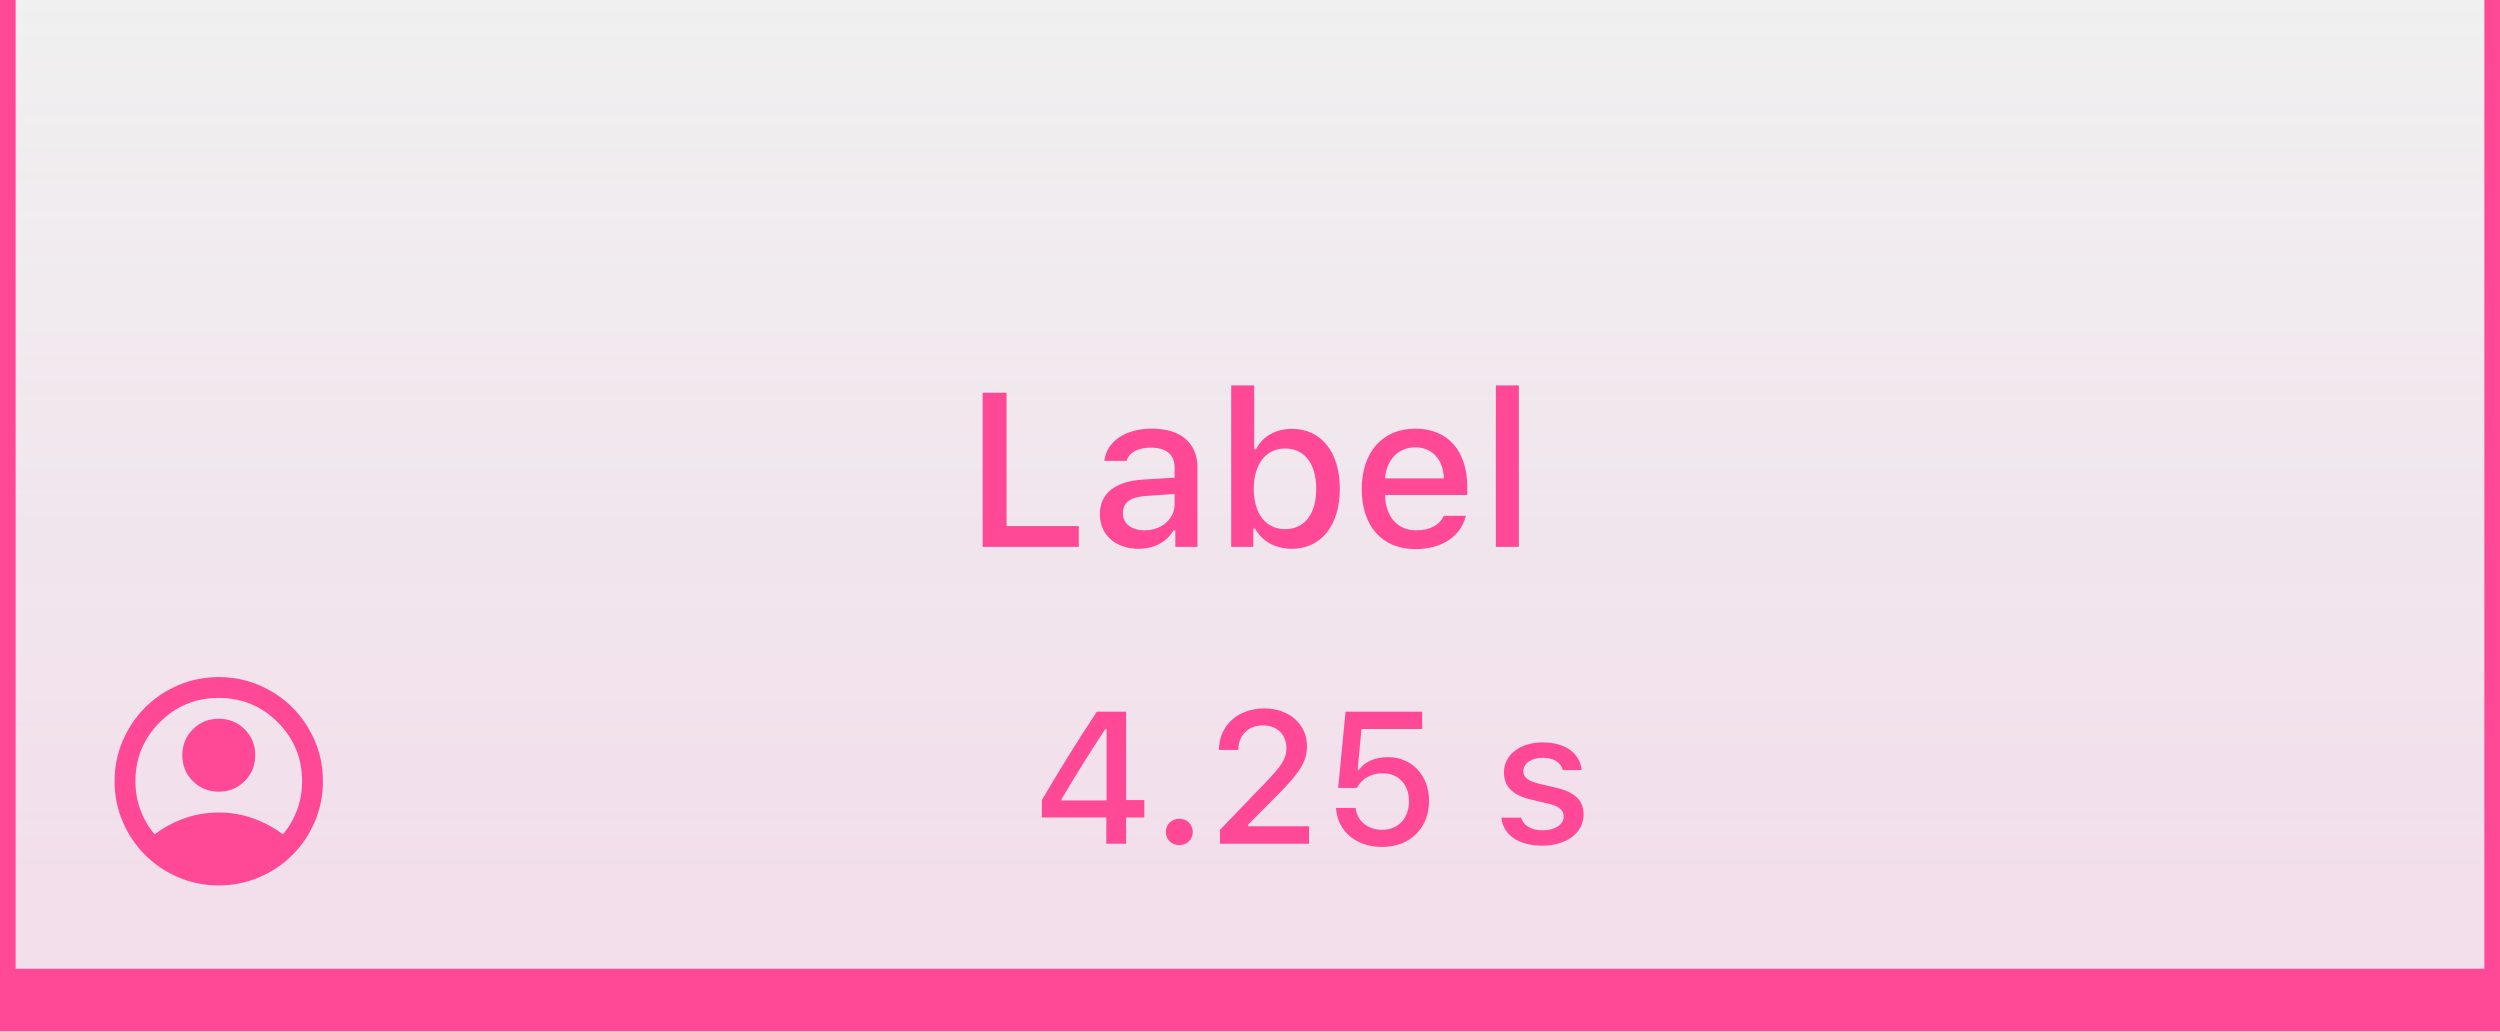
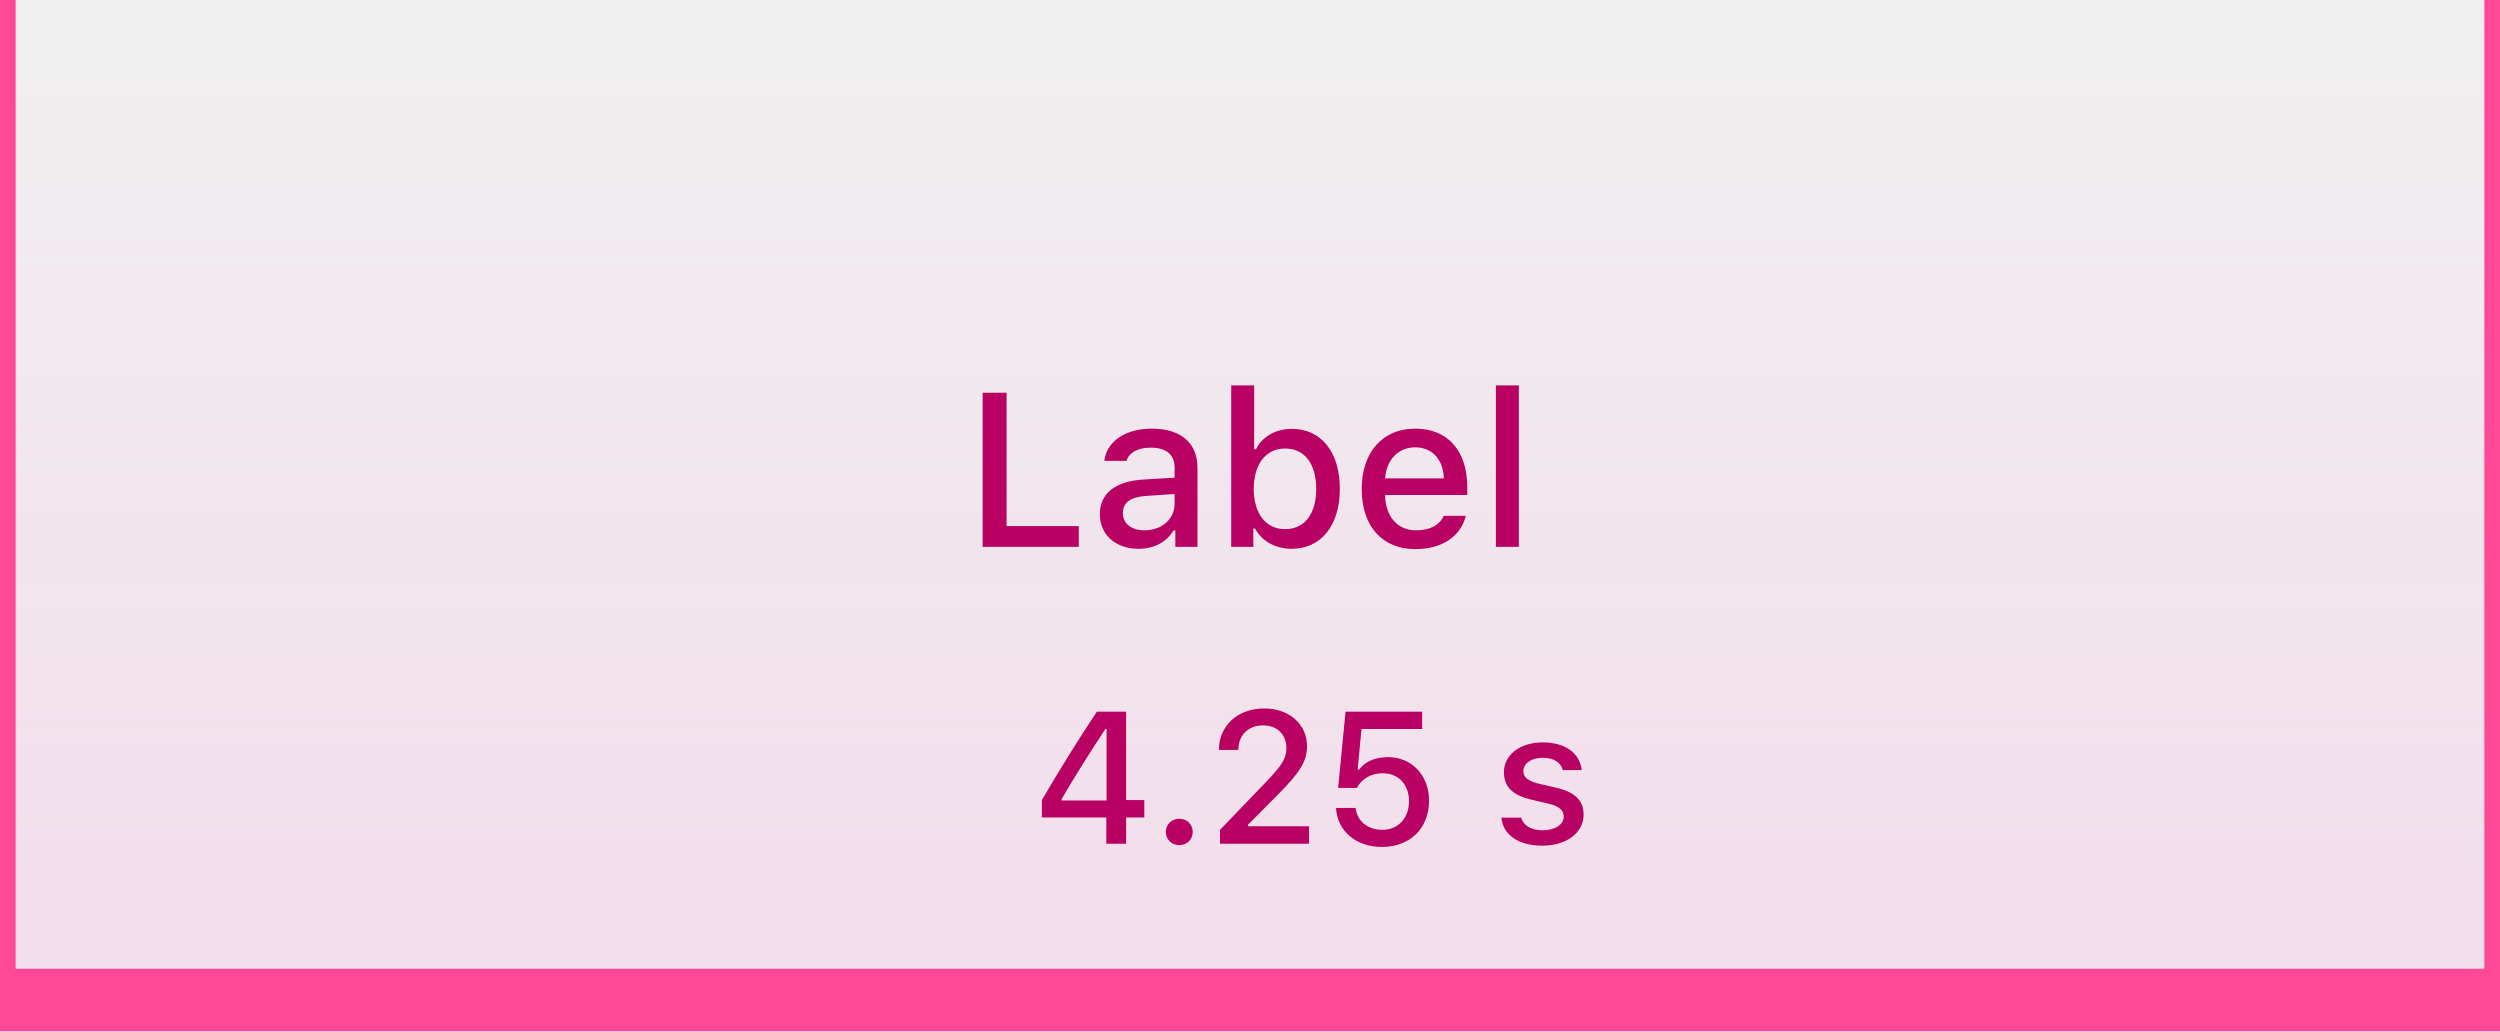
<svg xmlns="http://www.w3.org/2000/svg" width="160" height="66" viewBox="0 0 160 66" fill="none">
  <mask id="path-1-inside-1_4690_314791" fill="white">
    <path d="M0 0H160V66H0V0Z" />
  </mask>
  <path d="M0 0H160V66H0V0Z" fill="url(#paint0_linear_4690_314791)" fill-opacity="0.15" />
  <path d="M160 66V70H161V66H160ZM0 66H-1V70H0V66ZM159 0V66H161V0H159ZM160 62H0V70H160V62ZM1 66V0H-1V66H1Z" fill="#FF4896" mask="url(#path-1-inside-1_4690_314791)" />
-   <path d="M69.042 33.667V35H62.89V25.136H64.421V33.667H69.042ZM72.87 35.123C71.435 35.123 70.389 34.262 70.389 32.908C70.389 31.575 71.387 30.803 73.157 30.693L75.174 30.57V29.921C75.174 29.107 74.654 28.649 73.649 28.649C72.829 28.649 72.262 28.957 72.098 29.497H70.676C70.826 28.246 72.029 27.433 73.718 27.433C75.584 27.433 76.637 28.362 76.637 29.921V35H75.222V33.947H75.106C74.661 34.699 73.848 35.123 72.87 35.123ZM73.246 33.94C74.353 33.94 75.174 33.216 75.174 32.259V31.616L73.356 31.739C72.33 31.808 71.865 32.17 71.865 32.847C71.865 33.537 72.446 33.94 73.246 33.94ZM82.673 35.123C81.634 35.123 80.766 34.645 80.321 33.824H80.212V35H78.797V24.664H80.267V28.752H80.383C80.779 27.945 81.654 27.446 82.673 27.446C84.56 27.446 85.749 28.93 85.749 31.288C85.749 33.626 84.553 35.123 82.673 35.123ZM82.249 28.704C81.019 28.704 80.246 29.695 80.239 31.288C80.246 32.881 81.012 33.865 82.249 33.865C83.493 33.865 84.238 32.895 84.238 31.288C84.238 29.682 83.493 28.704 82.249 28.704ZM92.4 33.011H93.815C93.494 34.323 92.291 35.144 90.589 35.144C88.456 35.144 87.15 33.674 87.15 31.302C87.15 28.943 88.483 27.433 90.582 27.433C92.653 27.433 93.904 28.848 93.904 31.172V31.678H88.647V31.746C88.695 33.093 89.454 33.94 90.63 33.94C91.519 33.94 92.127 33.612 92.4 33.011ZM90.575 28.629C89.488 28.629 88.73 29.422 88.647 30.618H92.407C92.373 29.415 91.662 28.629 90.575 28.629ZM95.736 35V24.664H97.206V35H95.736Z" fill="#FF4896" />
-   <path d="M70.805 54V52.318H66.68V51.205C67.793 49.295 69.035 47.297 70.201 45.545H72.07V51.205H73.236V52.318H72.07V54H70.805ZM67.939 51.147V51.228H70.822V46.652H70.746C69.838 48.018 68.807 49.664 67.939 51.147ZM75.475 54.088C74.982 54.088 74.613 53.719 74.613 53.244C74.613 52.77 74.982 52.4 75.475 52.4C75.973 52.4 76.336 52.77 76.336 53.244C76.336 53.719 75.973 54.088 75.475 54.088ZM78.012 47.994C78.012 46.441 79.213 45.34 80.918 45.34C82.506 45.34 83.648 46.353 83.648 47.742C83.648 48.721 83.221 49.418 81.738 50.906L79.875 52.781V52.881H83.777V54H78.082V53.109L80.977 50.098C82.049 48.978 82.33 48.557 82.33 47.871C82.33 47.051 81.773 46.424 80.836 46.424C79.881 46.424 79.254 47.057 79.254 47.994H78.012ZM88.453 54.205C86.772 54.205 85.588 53.18 85.506 51.709H86.76C86.853 52.553 87.539 53.109 88.459 53.109C89.484 53.109 90.176 52.371 90.176 51.27C90.176 50.203 89.49 49.488 88.494 49.488C87.744 49.488 87.152 49.84 86.842 50.426H85.641L86.115 45.545H91.019V46.658H87.135L86.889 49.254H86.988C87.375 48.732 88.002 48.457 88.857 48.457C90.287 48.457 91.459 49.559 91.459 51.246C91.459 53.004 90.246 54.205 88.453 54.205ZM96.252 49.418C96.252 48.31 97.289 47.514 98.731 47.514C100.166 47.514 101.104 48.182 101.227 49.283H100.02C99.902 48.809 99.445 48.498 98.731 48.498C98.027 48.498 97.494 48.844 97.494 49.359C97.494 49.752 97.816 49.998 98.508 50.162L99.568 50.408C100.781 50.69 101.35 51.211 101.35 52.137C101.35 53.32 100.23 54.123 98.707 54.123C97.189 54.123 96.199 53.438 96.088 52.33H97.348C97.506 52.828 97.975 53.139 98.736 53.139C99.522 53.139 100.078 52.775 100.078 52.254C100.078 51.855 99.779 51.598 99.141 51.445L98.027 51.182C96.814 50.9 96.252 50.361 96.252 49.418Z" fill="#FF4896" />
-   <mask id="mask0_4690_314791" style="mask-type:alpha" maskUnits="userSpaceOnUse" x="6" y="42" width="16" height="16">
-     <rect x="6" y="42" width="16" height="16" fill="#D9D9D9" />
-   </mask>
-   <g mask="url(#mask0_4690_314791)">
-     <path d="M9.9 53.4C10.467 52.966 11.1 52.625 11.8 52.375C12.5 52.125 13.233 52 14 52C14.767 52 15.5 52.125 16.2 52.375C16.9 52.625 17.534 52.966 18.1 53.4C18.489 52.944 18.792 52.428 19.009 51.85C19.225 51.272 19.334 50.655 19.334 50C19.334 48.522 18.814 47.264 17.775 46.225C16.736 45.186 15.478 44.666 14 44.666C12.522 44.666 11.264 45.186 10.225 46.225C9.186 47.264 8.667 48.522 8.667 50C8.667 50.655 8.775 51.272 8.992 51.85C9.209 52.428 9.511 52.944 9.9 53.4ZM14 50.666C13.345 50.666 12.792 50.441 12.342 49.991C11.892 49.541 11.667 48.989 11.667 48.333C11.667 47.678 11.892 47.125 12.342 46.675C12.792 46.225 13.345 46 14 46C14.656 46 15.209 46.225 15.659 46.675C16.108 47.125 16.334 47.678 16.334 48.333C16.334 48.989 16.108 49.541 15.659 49.991C15.209 50.441 14.656 50.666 14 50.666ZM14 56.666C13.078 56.666 12.211 56.491 11.4 56.141C10.589 55.791 9.883 55.316 9.284 54.716C8.684 54.116 8.209 53.411 7.859 52.6C7.508 51.789 7.333 50.922 7.333 50C7.333 49.078 7.508 48.211 7.859 47.4C8.209 46.589 8.684 45.883 9.284 45.283C9.883 44.683 10.589 44.208 11.4 43.858C12.211 43.508 13.078 43.333 14 43.333C14.922 43.333 15.789 43.508 16.6 43.858C17.411 44.208 18.117 44.683 18.717 45.283C19.317 45.883 19.792 46.589 20.142 47.4C20.492 48.211 20.667 49.078 20.667 50C20.667 50.922 20.492 51.789 20.142 52.6C19.792 53.411 19.317 54.116 18.717 54.716C18.117 55.316 17.411 55.791 16.6 56.141C15.789 56.491 14.922 56.666 14 56.666Z" fill="#FF4896" />
-   </g>
+   <path d="M69.042 33.667V35H62.89V25.136H64.421V33.667H69.042ZM72.87 35.123C71.435 35.123 70.389 34.262 70.389 32.908C70.389 31.575 71.387 30.803 73.157 30.693L75.174 30.57V29.921C75.174 29.107 74.654 28.649 73.649 28.649C72.829 28.649 72.262 28.957 72.098 29.497H70.676C70.826 28.246 72.029 27.433 73.718 27.433C75.584 27.433 76.637 28.362 76.637 29.921V35H75.222V33.947H75.106C74.661 34.699 73.848 35.123 72.87 35.123ZM73.246 33.94C74.353 33.94 75.174 33.216 75.174 32.259V31.616L73.356 31.739C72.33 31.808 71.865 32.17 71.865 32.847C71.865 33.537 72.446 33.94 73.246 33.94ZM82.673 35.123C81.634 35.123 80.766 34.645 80.321 33.824H80.212V35H78.797V24.664H80.267V28.752H80.383C80.779 27.945 81.654 27.446 82.673 27.446C84.56 27.446 85.749 28.93 85.749 31.288C85.749 33.626 84.553 35.123 82.673 35.123ZM82.249 28.704C81.019 28.704 80.246 29.695 80.239 31.288C80.246 32.881 81.012 33.865 82.249 33.865C83.493 33.865 84.238 32.895 84.238 31.288C84.238 29.682 83.493 28.704 82.249 28.704ZM92.4 33.011H93.815C93.494 34.323 92.291 35.144 90.589 35.144C88.456 35.144 87.15 33.674 87.15 31.302C87.15 28.943 88.483 27.433 90.582 27.433C92.653 27.433 93.904 28.848 93.904 31.172V31.678H88.647V31.746C88.695 33.093 89.454 33.94 90.63 33.94C91.519 33.94 92.127 33.612 92.4 33.011ZM90.575 28.629C89.488 28.629 88.73 29.422 88.647 30.618H92.407C92.373 29.415 91.662 28.629 90.575 28.629ZM95.736 35V24.664H97.206V35H95.736Z" fill="#B90063" />
+   <path d="M70.805 54V52.318H66.68V51.205C67.793 49.295 69.035 47.297 70.201 45.545H72.07V51.205H73.236V52.318H72.07V54H70.805ZM67.939 51.147V51.228H70.822V46.652H70.746C69.838 48.018 68.807 49.664 67.939 51.147ZM75.475 54.088C74.982 54.088 74.613 53.719 74.613 53.244C74.613 52.77 74.982 52.4 75.475 52.4C75.973 52.4 76.336 52.77 76.336 53.244C76.336 53.719 75.973 54.088 75.475 54.088ZM78.012 47.994C78.012 46.441 79.213 45.34 80.918 45.34C82.506 45.34 83.648 46.353 83.648 47.742C83.648 48.721 83.221 49.418 81.738 50.906L79.875 52.781V52.881H83.777V54H78.082V53.109L80.977 50.098C82.049 48.978 82.33 48.557 82.33 47.871C82.33 47.051 81.773 46.424 80.836 46.424C79.881 46.424 79.254 47.057 79.254 47.994H78.012ZM88.453 54.205C86.772 54.205 85.588 53.18 85.506 51.709H86.76C86.853 52.553 87.539 53.109 88.459 53.109C89.484 53.109 90.176 52.371 90.176 51.27C90.176 50.203 89.49 49.488 88.494 49.488C87.744 49.488 87.152 49.84 86.842 50.426H85.641L86.115 45.545H91.019V46.658H87.135L86.889 49.254H86.988C87.375 48.732 88.002 48.457 88.857 48.457C90.287 48.457 91.459 49.559 91.459 51.246C91.459 53.004 90.246 54.205 88.453 54.205ZM96.252 49.418C96.252 48.31 97.289 47.514 98.731 47.514C100.166 47.514 101.104 48.182 101.227 49.283H100.02C99.902 48.809 99.445 48.498 98.731 48.498C98.027 48.498 97.494 48.844 97.494 49.359C97.494 49.752 97.816 49.998 98.508 50.162L99.568 50.408C100.781 50.69 101.35 51.211 101.35 52.137C101.35 53.32 100.23 54.123 98.707 54.123C97.189 54.123 96.199 53.438 96.088 52.33H97.348C97.506 52.828 97.975 53.139 98.736 53.139C99.522 53.139 100.078 52.775 100.078 52.254C100.078 51.855 99.779 51.598 99.141 51.445L98.027 51.182C96.814 50.9 96.252 50.361 96.252 49.418Z" fill="#B90063" />
  <defs>
    <linearGradient id="paint0_linear_4690_314791" x1="80" y1="0" x2="80" y2="66" gradientUnits="userSpaceOnUse">
      <stop stop-color="#FF7DD2" stop-opacity="0" />
      <stop offset="0.85" stop-color="#FF7DD2" />
    </linearGradient>
  </defs>
</svg>
